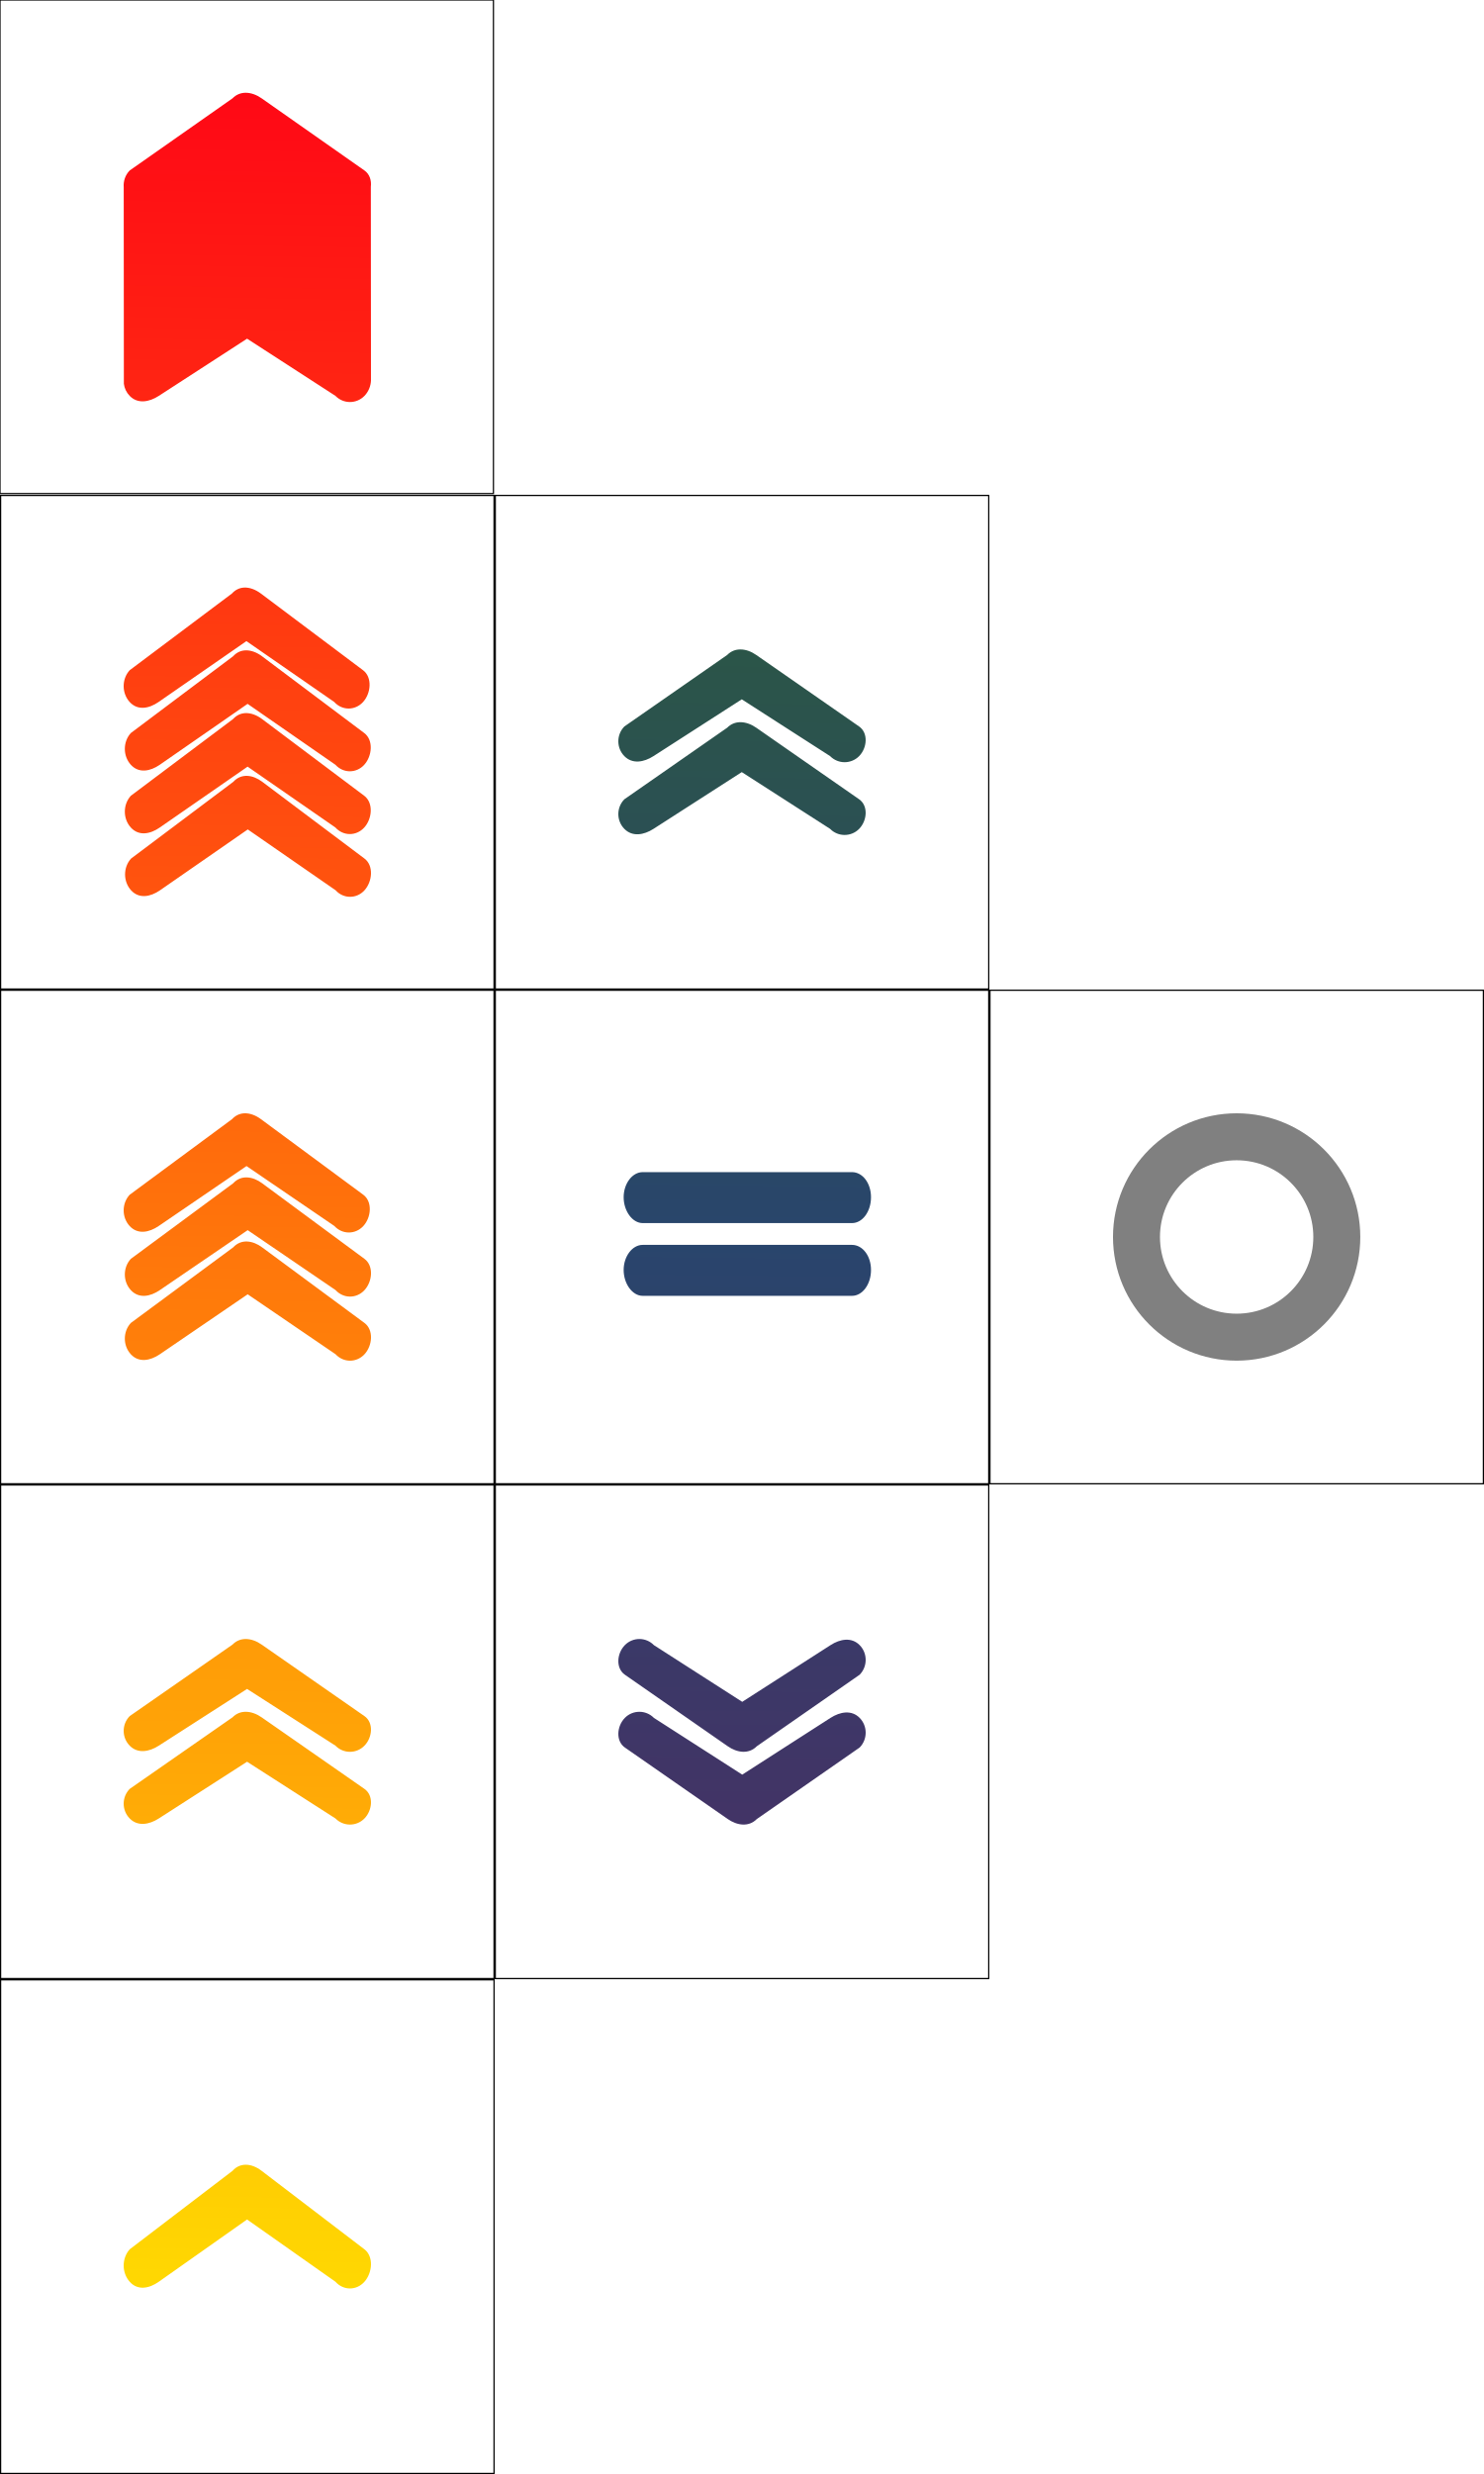
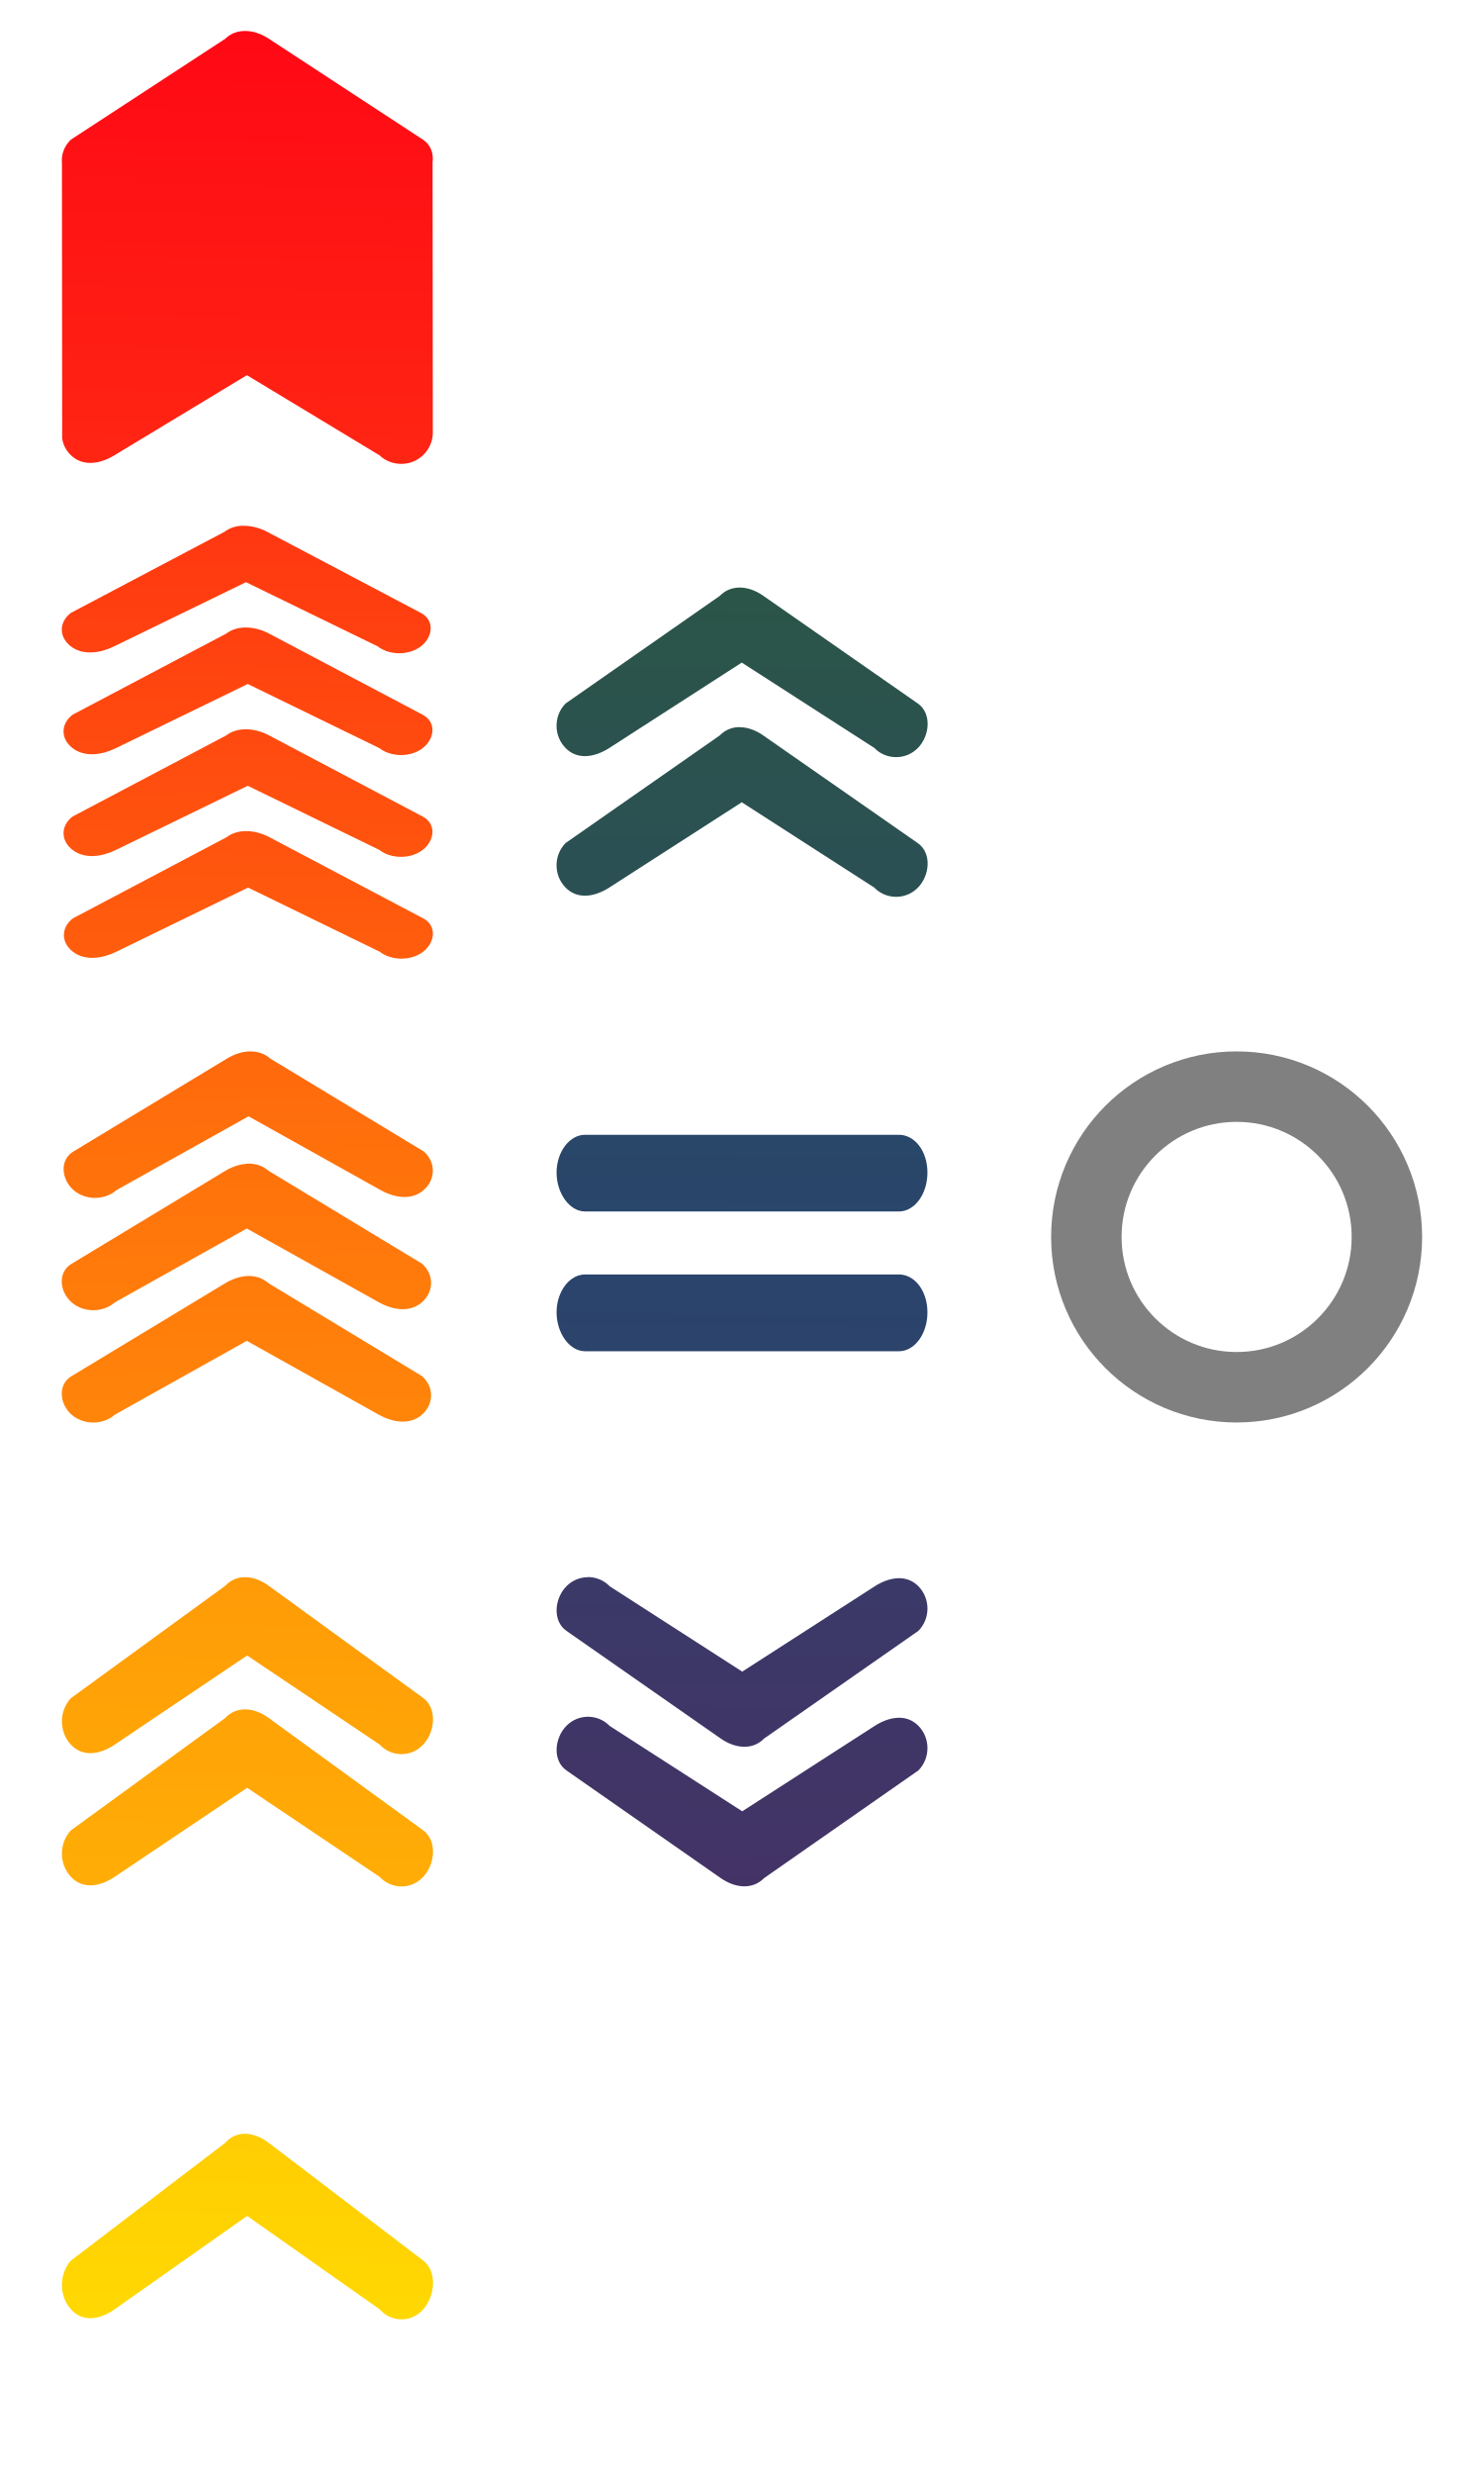
- <svg xmlns="http://www.w3.org/2000/svg" xmlns:xlink="http://www.w3.org/1999/xlink" width="120" height="200" viewBox="0 0 31.75 52.917" version="1.1" id="svg5" xml:space="preserve">
+ <svg xmlns="http://www.w3.org/2000/svg" xmlns:xlink="http://www.w3.org/1999/xlink" width="48" height="80" viewBox="0 0 12.7 21.167" version="1.1" id="svg5" xml:space="preserve">
  <defs id="defs2">
    <linearGradient id="linearGradient1806">
      <stop style="stop-color:#2c593f;stop-opacity:1;" offset="0" id="stop1802" />
      <stop style="stop-color:#29456c;stop-opacity:1;" offset="0.503" id="stop1808" />
      <stop style="stop-color:#492f64;stop-opacity:1;" offset="1" id="stop1804" />
    </linearGradient>
    <linearGradient id="linearGradient983">
      <stop style="stop-color:#ff0016;stop-opacity:1;" offset="0" id="stop979" />
      <stop style="stop-color:#ffe900;stop-opacity:1;" offset="1" id="stop981" />
    </linearGradient>
-     <linearGradient xlink:href="#linearGradient983" id="linearGradient985" x1="5.69" y1="0.176" x2="4.758" y2="52.741" gradientUnits="userSpaceOnUse" />
-     <linearGradient xlink:href="#linearGradient983" id="linearGradient6860" gradientUnits="userSpaceOnUse" x1="5.69" y1="0.176" x2="4.758" y2="52.741" />
+     <linearGradient xlink:href="#linearGradient983" id="linearGradient985" x1="5.69" y1="0.176" x2="4.758" y2="52.741" gradientUnits="userSpaceOnUse" gradientTransform="matrix(0.599973,0,0,0.5599995,-1.058235,-0.8466619)" />
    <linearGradient xlink:href="#linearGradient983" id="linearGradient7104" gradientUnits="userSpaceOnUse" x1="5.69" y1="0.176" x2="4.758" y2="52.741" gradientTransform="translate(0,0.06962382)" />
-     <linearGradient xlink:href="#linearGradient1806" id="linearGradient7403" gradientUnits="userSpaceOnUse" gradientTransform="matrix(1,0,0,0.6,10.58333,10.58333)" x1="5.69" y1="0.176" x2="4.758" y2="52.741" />
    <linearGradient xlink:href="#linearGradient1806" id="linearGradient7456" gradientUnits="userSpaceOnUse" gradientTransform="matrix(1,0,0,0.6,10.58333,10.58333)" x1="5.69" y1="0.176" x2="4.758" y2="52.741" />
-     <linearGradient xlink:href="#linearGradient1806" id="linearGradient7495" gradientUnits="userSpaceOnUse" gradientTransform="matrix(1,0,0,0.6,10.58333,10.58333)" x1="5.69" y1="0.176" x2="4.758" y2="52.741" />
-     <linearGradient xlink:href="#linearGradient1806" id="linearGradient7534" gradientUnits="userSpaceOnUse" gradientTransform="matrix(1,0,0,0.6,10.58333,10.58333)" x1="5.69" y1="0.176" x2="4.758" y2="52.741" />
+     <linearGradient xlink:href="#linearGradient1806" id="linearGradient7495" gradientUnits="userSpaceOnUse" gradientTransform="matrix(0.5999849,0,0,0.361033,3.17497,-1.23276)" x1="5.69" y1="0.176" x2="4.758" y2="52.741" />
+     <linearGradient xlink:href="#linearGradient983" id="linearGradient1390" gradientUnits="userSpaceOnUse" x1="5.69" y1="0.176" x2="4.758" y2="52.741" gradientTransform="matrix(0.5999851,0,0,0.599994,-1.058146,-9.524711)" />
+     <linearGradient xlink:href="#linearGradient1806" id="linearGradient1433" gradientUnits="userSpaceOnUse" gradientTransform="matrix(0.5999852,0,0,0.3610306,3.175189,3.037032)" x1="5.69" y1="0.176" x2="4.758" y2="52.741" />
+     <linearGradient xlink:href="#linearGradient1806" id="linearGradient1447" gradientUnits="userSpaceOnUse" gradientTransform="matrix(0.5999997,0,0,0.3613533,3.106479,0.9834245)" x1="5.69" y1="0.176" x2="4.758" y2="52.741" />
+     <linearGradient xlink:href="#linearGradient983" id="linearGradient1509" gradientUnits="userSpaceOnUse" gradientTransform="matrix(0.5999833,0,0,0.4218968,-1.058272,-0.8043165)" x1="5.69" y1="0.176" x2="4.758" y2="52.741" />
+     <linearGradient xlink:href="#linearGradient983" id="linearGradient1519" gradientUnits="userSpaceOnUse" gradientTransform="matrix(-0.599955,0,0,0.4917737,5.29146,-2.714478)" x1="5.69" y1="0.176" x2="4.758" y2="52.741" />
+     <linearGradient xlink:href="#linearGradient983" id="linearGradient1525" gradientUnits="userSpaceOnUse" gradientTransform="matrix(0.5999851,0,0,0.6281411,-1.058146,-8.52717)" x1="5.69" y1="0.176" x2="4.758" y2="52.741" />
  </defs>
  <g id="layer7" style="display:none">
    <rect style="display:inline;fill:url(#linearGradient7104);fill-opacity:1;stroke:#000000;stroke-width:0;stroke-linecap:round;paint-order:fill markers stroke" id="rect378-1" width="10.583" height="52.917" x="5e-07" y="0.07" />
    <rect style="display:inline;fill:url(#linearGradient7456);fill-opacity:1;stroke:#000000;stroke-width:0;stroke-linecap:round;paint-order:fill markers stroke" id="rect378-5-08-7" width="10.583" height="31.75" x="10.583" y="10.583" />
  </g>
  <g id="layer1" style="display:inline">
-     <rect style="display:inline;fill:none;stroke:#000000;stroke-width:0.026;stroke-linecap:round;stroke-dasharray:none;paint-order:fill markers stroke" id="rect6166-3-3-3-0-2-9" width="10.557" height="10.557" x="21.18" y="21.18" />
-     <ellipse style="display:inline;fill:none;stroke:#808080;stroke-width:1.005;stroke-linecap:butt;stroke-linejoin:bevel;stroke-dasharray:none;paint-order:normal" id="path7592" cx="26.458" cy="26.458" rx="2.143" ry="2.143" />
+     <rect style="display:inline;fill:none;stroke:none;stroke-width:0.011;stroke-linecap:round;stroke-dasharray:none;paint-order:fill markers stroke" id="rect6166-3-3-3-0-2-9" width="4.233" height="4.233" x="8.467" y="8.467" />
+     <ellipse style="display:inline;fill:none;stroke:#808080;stroke-width:0.603;stroke-linecap:butt;stroke-linejoin:bevel;stroke-dasharray:none;paint-order:normal" id="path7592" cx="10.583" cy="10.583" rx="1.286" ry="1.286" />
  </g>
  <g id="layer8" style="display:inline">
-     <rect style="display:inline;fill:none;stroke:#000000;stroke-width:0.026;stroke-linecap:round;stroke-dasharray:none;paint-order:fill markers stroke" id="rect6166-3-3-3-0-2" width="10.557" height="10.557" x="10.597" y="31.763" />
-     <path id="rect378-5-08-7-3" style="display:inline;fill:url(#linearGradient7495);fill-opacity:1;stroke:#000000;stroke-width:0;stroke-linecap:round;paint-order:fill markers stroke" d="M 13.68 35.057 C 13.567 35.057 13.454 35.101 13.369 35.188 C 13.197 35.362 13.169 35.681 13.369 35.821 L 15.57 37.351 C 15.77 37.491 16.02 37.526 16.192 37.351 L 18.392 35.821 C 18.564 35.646 18.564 35.362 18.392 35.188 C 18.22 35.013 17.975 35.055 17.769 35.188 L 15.88 36.401 L 13.991 35.189 C 13.905 35.101 13.792 35.057 13.68 35.057 z M 13.68 36.614 C 13.567 36.614 13.454 36.657 13.369 36.744 C 13.197 36.919 13.169 37.238 13.369 37.378 L 15.57 38.908 C 15.77 39.047 16.02 39.083 16.192 38.908 L 18.392 37.378 C 18.564 37.203 18.564 36.919 18.392 36.744 C 18.22 36.569 17.975 36.612 17.769 36.744 L 15.88 37.958 L 13.991 36.745 C 13.905 36.658 13.792 36.614 13.68 36.614 z " />
+     <rect style="display:inline;fill:none;stroke:none;stroke-width:0.011;stroke-linecap:round;stroke-dasharray:none;paint-order:fill markers stroke" id="rect6166-3-3-3-0-2" width="4.233" height="4.233" x="4.233" y="12.7" />
+     <path id="rect378-5-08-7-3" style="display:inline;fill:url(#linearGradient7495);fill-opacity:1;stroke:#000000;stroke-width:0;stroke-linecap:round;paint-order:fill markers stroke" d="m 5.033,13.494 c -0.068,0 -0.135,0.026 -0.186,0.078 -0.103,0.105 -0.12,0.297 0,0.381 l 1.32,0.921 c 0.12,0.084 0.27,0.105 0.373,0 l 1.32,-0.921 c 0.103,-0.105 0.103,-0.276 0,-0.381 -0.103,-0.105 -0.25,-0.079 -0.374,0 l -1.134,0.73 -1.134,-0.73 c -0.051,-0.053 -0.119,-0.079 -0.187,-0.079 z m 0,1.194 c -0.068,0 -0.135,0.026 -0.186,0.078 -0.103,0.105 -0.12,0.297 0,0.381 l 1.32,0.921 c 0.12,0.084 0.27,0.105 0.373,0 l 1.32,-0.921 c 0.103,-0.105 0.103,-0.276 0,-0.381 -0.103,-0.105 -0.25,-0.079 -0.374,0 l -1.134,0.731 -1.134,-0.73 c -0.051,-0.053 -0.119,-0.079 -0.187,-0.079 z" />
  </g>
  <g id="layer9" style="display:inline">
-     <rect style="display:inline;fill:none;stroke:#000000;stroke-width:0.026;stroke-linecap:round;stroke-dasharray:none;paint-order:fill markers stroke" id="rect6166-3-3-3-0-9" width="10.557" height="10.557" x="10.597" y="21.18" />
-     <path id="rect378-5-08-7-3-0" style="display:inline;fill:url(#linearGradient7534);fill-opacity:1;stroke:#000000;stroke-width:0;stroke-linecap:round;paint-order:fill markers stroke" d="M 13.751 25.071 C 13.526 25.071 13.343 25.318 13.343 25.608 C 13.343 25.898 13.526 26.161 13.751 26.161 L 18.228 26.161 C 18.453 26.161 18.635 25.914 18.635 25.608 C 18.635 25.303 18.453 25.071 18.228 25.071 L 13.751 25.071 z M 13.751 26.627 C 13.526 26.627 13.343 26.874 13.343 27.164 C 13.343 27.454 13.526 27.717 13.751 27.717 L 18.228 27.717 C 18.453 27.717 18.635 27.47 18.635 27.164 C 18.635 26.859 18.453 26.627 18.228 26.627 L 13.751 26.627 z " />
+     <rect style="display:inline;fill:none;stroke:none;stroke-width:0.011;stroke-linecap:round;stroke-dasharray:none;paint-order:fill markers stroke" id="rect6166-3-3-3-0-9" width="4.233" height="4.233" x="4.233" y="8.467" />
+     <path id="rect378-5-08-7-3-0" style="display:inline;fill:url(#linearGradient1447);fill-opacity:1;stroke:#000000;stroke-width:0;stroke-linecap:round;paint-order:fill markers stroke" d="m 5.007,9.709 c -0.135,0 -0.244,0.149 -0.244,0.323 0,0.175 0.109,0.333 0.244,0.333 h 2.686 c 0.135,0 0.244,-0.149 0.244,-0.333 0,-0.184 -0.109,-0.323 -0.244,-0.323 z m -1.1e-5,1.195 c -0.135,0 -0.244,0.149 -0.244,0.324 0,0.175 0.109,0.333 0.244,0.333 h 2.686 c 0.135,0 0.244,-0.149 0.244,-0.333 0,-0.184 -0.109,-0.324 -0.244,-0.324 z" />
  </g>
  <g id="layer10" style="display:inline">
-     <rect style="display:inline;fill:none;stroke:#000000;stroke-width:0.026;stroke-linecap:round;stroke-dasharray:none;paint-order:fill markers stroke" id="rect6166-3-3-3-0-0" width="10.557" height="10.557" x="10.597" y="10.597" />
-     <path id="rect378-5-08" style="display:inline;fill:url(#linearGradient7403);fill-opacity:1;stroke:#000000;stroke-width:0;stroke-linecap:round;paint-order:fill markers stroke" d="M 15.838 13.891 C 15.737 13.891 15.639 13.927 15.558 14.009 L 13.358 15.539 C 13.186 15.714 13.186 15.998 13.358 16.173 C 13.53 16.348 13.775 16.305 13.981 16.173 L 15.87 14.958 L 17.759 16.172 C 17.845 16.259 17.958 16.303 18.07 16.303 C 18.183 16.303 18.296 16.259 18.381 16.173 C 18.553 15.998 18.581 15.679 18.381 15.539 L 16.18 14.009 C 16.074 13.935 15.954 13.89 15.838 13.891 z M 15.838 15.447 C 15.737 15.448 15.639 15.483 15.558 15.565 L 13.358 17.096 C 13.186 17.271 13.186 17.554 13.358 17.729 C 13.53 17.904 13.775 17.861 13.981 17.729 L 15.87 16.515 L 17.759 17.728 C 17.845 17.816 17.958 17.859 18.07 17.859 C 18.183 17.859 18.296 17.816 18.381 17.729 C 18.553 17.554 18.581 17.236 18.381 17.096 L 16.18 15.565 C 16.074 15.491 15.954 15.447 15.838 15.447 z " />
+     <rect style="display:inline;fill:none;stroke:none;stroke-width:0.011;stroke-linecap:round;stroke-dasharray:none;paint-order:fill markers stroke" id="rect6166-3-3-3-0-0" width="4.233" height="4.233" x="4.233" y="4.233" />
+     <path id="rect378-5-08" style="display:inline;fill:url(#linearGradient1433);fill-opacity:1;stroke:#000000;stroke-width:0;stroke-linecap:round;paint-order:fill markers stroke" d="m 6.328,5.027 c -0.061,3.106e-4 -0.12,0.022 -0.168,0.071 l -1.32,0.921 c -0.103,0.105 -0.103,0.276 0,0.381 0.103,0.105 0.25,0.079 0.374,0 l 1.134,-0.731 1.134,0.73 c 0.051,0.053 0.119,0.079 0.187,0.079 0.068,0 0.135,-0.026 0.186,-0.078 0.103,-0.105 0.12,-0.297 0,-0.381 L 6.533,5.098 c -0.064,-0.045 -0.136,-0.072 -0.205,-0.071 z m 0,1.194 c -0.061,3.105e-4 -0.12,0.022 -0.168,0.071 l -1.32,0.921 c -0.103,0.105 -0.103,0.276 0,0.381 0.103,0.105 0.25,0.079 0.374,0 l 1.134,-0.73 1.134,0.73 c 0.051,0.053 0.119,0.079 0.187,0.079 0.068,0 0.135,-0.026 0.186,-0.078 0.103,-0.105 0.12,-0.297 0,-0.381 L 6.533,6.293 c -0.064,-0.045 -0.136,-0.072 -0.205,-0.071 z" />
  </g>
  <g id="layer6">
-     <rect style="display:inline;fill:none;stroke:#000000;stroke-width:0.026;stroke-linecap:round;stroke-dasharray:none;paint-order:fill markers stroke" id="rect6166-3-3-3-0" width="10.557" height="10.557" x="0.013" y="42.347" />
-     <path id="rect378" style="display:inline;fill:url(#linearGradient985);fill-opacity:1;stroke:#000000;stroke-width:0;stroke-linecap:round;paint-order:fill markers stroke" d="M 5.255 46.302 C 5.153 46.303 5.055 46.342 4.975 46.432 L 2.775 48.111 C 2.603 48.303 2.603 48.613 2.775 48.805 C 2.946 48.997 3.192 48.95 3.397 48.805 L 5.286 47.473 L 7.176 48.804 C 7.262 48.9 7.374 48.948 7.487 48.948 C 7.6 48.948 7.712 48.9 7.797 48.805 C 7.969 48.613 7.998 48.264 7.797 48.111 L 5.597 46.432 C 5.49 46.35 5.37 46.301 5.255 46.302 z " />
+     <rect style="display:inline;fill:none;stroke:none;stroke-width:0.011;stroke-linecap:round;stroke-dasharray:none;paint-order:fill markers stroke" id="rect6166-3-3-3-0" width="4.233" height="4.233" x="0" y="16.933" />
+     <path id="rect378" style="display:inline;fill:url(#linearGradient1390);fill-opacity:1;stroke:#000000;stroke-width:0;stroke-linecap:round;paint-order:fill markers stroke" d="m 2.095,18.256 c -0.061,3.39e-4 -0.12,0.024 -0.168,0.078 l -1.32,1.007 c -0.103,0.115 -0.103,0.302 0,0.417 0.103,0.115 0.25,0.087 0.374,0 l 1.134,-0.799 1.134,0.799 c 0.051,0.058 0.119,0.086 0.187,0.086 0.068,0 0.135,-0.028 0.186,-0.086 0.103,-0.115 0.12,-0.325 0,-0.417 L 2.3,18.334 c -0.064,-0.049 -0.136,-0.078 -0.205,-0.078 z" />
  </g>
  <g id="layer3">
-     <rect style="fill:none;stroke:#000000;stroke-width:0.026;stroke-linecap:round;stroke-dasharray:none;paint-order:fill markers stroke" id="rect6166-3-3-3" width="10.557" height="10.557" x="0.013" y="31.763" />
-     <path id="rect6819" style="display:inline;fill:url(#linearGradient985);fill-opacity:1;stroke:#000000;stroke-width:0;stroke-linecap:round;paint-order:fill markers stroke" d="M 5.255 35.057 C 5.153 35.058 5.055 35.094 4.975 35.176 L 2.775 36.706 C 2.603 36.881 2.603 37.164 2.775 37.339 C 2.946 37.514 3.192 37.471 3.397 37.339 L 5.286 36.125 L 7.176 37.338 C 7.262 37.426 7.374 37.47 7.487 37.47 C 7.6 37.47 7.712 37.426 7.797 37.339 C 7.969 37.164 7.998 36.845 7.797 36.706 L 5.597 35.176 C 5.49 35.101 5.37 35.057 5.255 35.057 z M 5.255 36.614 C 5.153 36.614 5.055 36.65 4.975 36.732 L 2.775 38.263 C 2.603 38.438 2.603 38.721 2.775 38.896 C 2.946 39.071 3.192 39.028 3.397 38.896 L 5.286 37.682 L 7.176 38.895 C 7.262 38.982 7.374 39.026 7.487 39.026 C 7.6 39.026 7.712 38.983 7.797 38.896 C 7.969 38.721 7.998 38.402 7.797 38.263 L 5.597 36.732 C 5.49 36.658 5.37 36.613 5.255 36.614 z " />
+     <rect style="fill:none;stroke:none;stroke-width:0.011;stroke-linecap:round;stroke-dasharray:none;paint-order:fill markers stroke" id="rect6166-3-3-3" width="4.233" height="4.233" x="0" y="12.7" />
+     <path id="rect6819" style="display:inline;fill:url(#linearGradient1525);fill-opacity:1;stroke:#000000;stroke-width:0;stroke-linecap:round;paint-order:fill markers stroke" d="m 2.095,13.494 c -0.061,3.25e-4 -0.12,0.023 -0.168,0.074 l -1.32,0.961 c -0.103,0.11 -0.103,0.288 0,0.398 0.103,0.11 0.25,0.083 0.374,0 l 1.134,-0.763 1.134,0.762 c 0.051,0.055 0.119,0.082 0.187,0.082 0.068,0 0.135,-0.027 0.186,-0.082 0.103,-0.11 0.12,-0.31 0,-0.398 L 2.3,13.568 c -0.064,-0.047 -0.136,-0.075 -0.205,-0.074 z m 0,1.131 c -0.061,3.25e-4 -0.12,0.023 -0.168,0.074 l -1.32,0.961 c -0.103,0.11 -0.103,0.288 0,0.398 0.103,0.11 0.25,0.083 0.374,0 l 1.134,-0.762 1.134,0.762 c 0.051,0.055 0.119,0.082 0.187,0.082 0.068,0 0.135,-0.027 0.186,-0.082 0.103,-0.11 0.12,-0.31 0,-0.398 L 2.3,14.699 c -0.064,-0.047 -0.136,-0.075 -0.205,-0.074 z" />
  </g>
  <g id="layer5">
-     <rect style="fill:none;stroke:#000000;stroke-width:0.026;stroke-linecap:round;stroke-dasharray:none;paint-order:fill markers stroke" id="rect6166-3-3" width="10.557" height="10.557" x="0.013" y="21.18" />
-     <path id="rect6821" style="display:inline;fill:url(#linearGradient985);fill-opacity:1;stroke:#000000;stroke-width:0;stroke-linecap:round;paint-order:fill markers stroke" d="M 5.222 23.813 C 5.129 23.818 5.039 23.857 4.964 23.938 L 2.774 25.555 C 2.603 25.74 2.603 26.039 2.774 26.224 C 2.945 26.409 3.189 26.364 3.394 26.224 L 5.274 24.941 L 7.154 26.223 C 7.239 26.316 7.352 26.362 7.464 26.362 C 7.576 26.362 7.688 26.316 7.773 26.224 C 7.944 26.039 7.972 25.703 7.773 25.555 L 5.583 23.938 C 5.471 23.855 5.343 23.806 5.222 23.813 z M 5.288 25.184 C 5.18 25.179 5.075 25.216 4.989 25.309 L 2.799 26.926 C 2.628 27.111 2.628 27.41 2.799 27.595 C 2.97 27.78 3.214 27.735 3.419 27.595 L 5.299 26.312 L 7.179 27.594 C 7.265 27.687 7.377 27.733 7.489 27.733 C 7.601 27.733 7.714 27.687 7.798 27.595 C 7.97 27.41 7.998 27.074 7.798 26.926 L 5.608 25.309 C 5.509 25.235 5.397 25.189 5.288 25.184 z M 5.288 26.555 C 5.18 26.55 5.075 26.588 4.989 26.68 L 2.799 28.297 C 2.628 28.482 2.628 28.782 2.799 28.967 C 2.97 29.152 3.214 29.106 3.419 28.967 L 5.299 27.684 L 7.179 28.966 C 7.265 29.058 7.377 29.104 7.489 29.104 C 7.601 29.104 7.714 29.058 7.798 28.967 C 7.97 28.782 7.998 28.445 7.798 28.297 L 5.608 26.68 C 5.509 26.606 5.397 26.56 5.288 26.555 z " />
+     <rect style="fill:none;stroke:none;stroke-width:0.011;stroke-linecap:round;stroke-dasharray:none;paint-order:fill markers stroke" id="rect6166-3-3" width="4.233" height="4.233" x="0" y="8.467" />
+     <path id="rect6821" style="display:inline;fill:url(#linearGradient1519);fill-opacity:1;stroke:#000000;stroke-width:0;stroke-linecap:round;paint-order:fill markers stroke" d="m 2.158,8.996 c 0.056,0.003 0.11,0.021 0.155,0.061 l 1.314,0.795 c 0.103,0.091 0.103,0.238 0,0.329 -0.103,0.091 -0.249,0.069 -0.372,0 L 2.127,9.551 0.999,10.181 c -0.051,0.045 -0.118,0.068 -0.186,0.068 -0.067,0 -0.134,-0.023 -0.185,-0.068 -0.103,-0.091 -0.12,-0.257 0,-0.329 L 1.942,9.057 c 0.067,-0.041 0.144,-0.065 0.216,-0.061 z m -0.039,0.96 c 0.065,-0.002 0.128,0.016 0.179,0.061 l 1.314,0.795 c 0.103,0.091 0.103,0.238 0,0.329 -0.103,0.091 -0.249,0.069 -0.372,0 L 2.112,10.511 0.984,11.142 c -0.051,0.045 -0.118,0.068 -0.186,0.068 -0.067,0 -0.135,-0.023 -0.186,-0.068 -0.103,-0.091 -0.12,-0.257 0,-0.329 L 1.927,10.018 c 0.06,-0.036 0.127,-0.059 0.192,-0.061 z m 0,0.961 c 0.065,-0.002 0.128,0.016 0.179,0.062 l 1.314,0.795 c 0.103,0.091 0.103,0.238 0,0.329 -0.103,0.091 -0.249,0.069 -0.372,0 L 2.112,11.472 0.984,12.103 c -0.051,0.045 -0.118,0.068 -0.186,0.068 -0.067,0 -0.135,-0.023 -0.186,-0.068 -0.103,-0.091 -0.12,-0.257 0,-0.329 L 1.927,10.979 c 0.06,-0.036 0.127,-0.059 0.192,-0.062 z" />
  </g>
  <g id="layer2">
-     <rect style="fill:none;stroke:#000000;stroke-width:0.026;stroke-linecap:round;stroke-dasharray:none;paint-order:fill markers stroke" id="rect6166-3" width="10.557" height="10.557" x="0.013" y="10.597" />
-     <path id="rect6823" style="fill:url(#linearGradient6860);fill-opacity:1;stroke:#000000;stroke-width:0;stroke-linecap:round;paint-order:fill markers stroke" d="M 5.22 12.568 C 5.126 12.573 5.037 12.613 4.962 12.695 L 2.774 14.336 C 2.603 14.524 2.603 14.827 2.774 15.015 C 2.945 15.203 3.188 15.157 3.393 15.015 L 5.272 13.713 L 7.15 15.014 C 7.235 15.108 7.347 15.155 7.459 15.155 C 7.571 15.155 7.683 15.108 7.768 15.015 C 7.939 14.827 7.968 14.486 7.768 14.336 L 5.581 12.695 C 5.468 12.611 5.34 12.561 5.22 12.568 z M 5.245 13.911 C 5.151 13.916 5.062 13.955 4.987 14.037 L 2.799 15.679 C 2.628 15.866 2.628 16.17 2.799 16.358 C 2.97 16.545 3.214 16.499 3.418 16.358 L 5.297 15.055 L 7.175 16.357 C 7.261 16.45 7.372 16.497 7.484 16.497 C 7.596 16.497 7.709 16.451 7.793 16.358 C 7.964 16.17 7.993 15.828 7.793 15.679 L 5.606 14.037 C 5.494 13.953 5.366 13.904 5.245 13.911 z M 5.245 15.253 C 5.151 15.259 5.062 15.297 4.987 15.379 L 2.799 17.021 C 2.628 17.209 2.628 17.513 2.799 17.7 C 2.97 17.888 3.214 17.842 3.418 17.7 L 5.297 16.398 L 7.175 17.699 C 7.261 17.793 7.372 17.84 7.484 17.84 C 7.596 17.84 7.709 17.793 7.793 17.7 C 7.964 17.513 7.993 17.171 7.793 17.021 L 5.606 15.379 C 5.494 15.295 5.366 15.247 5.245 15.253 z M 5.291 16.595 C 5.182 16.591 5.077 16.628 4.992 16.722 L 2.804 18.364 C 2.633 18.551 2.633 18.855 2.804 19.043 C 2.975 19.23 3.219 19.184 3.423 19.043 L 5.301 17.741 L 7.18 19.042 C 7.265 19.136 7.378 19.182 7.489 19.182 C 7.602 19.182 7.714 19.136 7.798 19.043 C 7.969 18.855 7.998 18.513 7.798 18.364 L 5.611 16.722 C 5.511 16.647 5.399 16.6 5.291 16.595 z " />
+     <rect style="fill:none;stroke:none;stroke-width:0.011;stroke-linecap:round;stroke-dasharray:none;paint-order:fill markers stroke" id="rect6166-3" width="4.233" height="4.233" x="0" y="4.233" />
+     <path id="rect6823" style="fill:url(#linearGradient1509);fill-opacity:1;stroke:#000000;stroke-width:0;stroke-linecap:round;paint-order:fill markers stroke" d="m 2.074,4.498 c -0.056,0.002 -0.11,0.019 -0.155,0.053 L 0.606,5.244 c -0.103,0.079 -0.103,0.207 0,0.286 0.103,0.079 0.249,0.06 0.371,0 L 2.105,4.981 3.232,5.53 c 0.051,0.04 0.118,0.059 0.185,0.059 0.067,0 0.135,-0.02 0.185,-0.059 0.103,-0.079 0.12,-0.223 0,-0.286 L 2.29,4.552 c -0.067,-0.036 -0.144,-0.056 -0.216,-0.053 z m 0.015,0.871 c -0.056,0.002 -0.11,0.019 -0.155,0.053 L 0.621,6.115 c -0.103,0.079 -0.103,0.207 0,0.286 0.103,0.079 0.249,0.06 0.371,0 L 2.12,5.852 3.247,6.401 c 0.051,0.04 0.118,0.059 0.185,0.059 0.067,0 0.135,-0.02 0.185,-0.059 0.103,-0.079 0.12,-0.223 0,-0.286 L 2.305,5.422 c -0.067,-0.036 -0.144,-0.056 -0.216,-0.053 z m 0,0.871 c -0.056,0.002 -0.11,0.019 -0.155,0.053 L 0.621,6.986 c -0.103,0.079 -0.103,0.207 0,0.286 0.103,0.079 0.249,0.06 0.371,0 L 2.12,6.723 3.247,7.272 c 0.051,0.04 0.118,0.059 0.185,0.059 0.067,0 0.135,-0.02 0.185,-0.059 0.103,-0.079 0.12,-0.223 0,-0.286 L 2.305,6.293 c -0.067,-0.036 -0.144,-0.056 -0.216,-0.053 z m 0.027,0.871 c -0.065,-0.002 -0.128,0.014 -0.179,0.053 L 0.624,7.857 c -0.103,0.079 -0.103,0.207 0,0.286 0.103,0.079 0.249,0.06 0.371,0 L 2.123,7.594 3.25,8.143 c 0.051,0.04 0.119,0.059 0.186,0.059 0.067,0 0.135,-0.02 0.185,-0.059 0.103,-0.079 0.12,-0.223 0,-0.286 L 2.308,7.164 c -0.06,-0.032 -0.127,-0.051 -0.192,-0.053 z" />
  </g>
  <g id="layer4">
-     <rect style="fill:none;stroke:#000000;stroke-width:0.026;stroke-linecap:round;stroke-dasharray:none;paint-order:fill markers stroke" id="rect6166" width="10.557" height="10.557" x="-3.2490243e-05" y="-3.2490243e-05" />
-     <path id="rect6825" style="fill:url(#linearGradient985);stroke:#000000;stroke-width:0;stroke-linecap:round;paint-order:fill markers stroke;fill-opacity:1" d="M 5.255 1.984 C 5.153 1.985 5.055 2.021 4.975 2.103 L 2.775 3.646 C 2.679 3.744 2.637 3.875 2.647 4.003 L 2.65 8.209 C 2.662 8.304 2.704 8.395 2.775 8.468 C 2.946 8.644 3.191 8.601 3.397 8.468 L 5.286 7.244 L 7.176 8.467 C 7.262 8.555 7.374 8.599 7.487 8.599 C 7.6 8.599 7.712 8.555 7.797 8.468 C 7.882 8.381 7.932 8.26 7.937 8.142 L 7.934 3.994 C 7.95 3.859 7.909 3.724 7.797 3.646 L 5.597 2.103 C 5.49 2.028 5.37 1.984 5.255 1.984 z " />
+     <rect style="fill:none;stroke:none;stroke-width:0.011;stroke-linecap:round;stroke-dasharray:none;paint-order:fill markers stroke" id="rect6166" width="4.233" height="4.233" x="-8.6736174e-19" y="-8.6736174e-19" />
+     <path id="rect6825" style="fill:url(#linearGradient985);fill-opacity:1;stroke:#000000;stroke-width:0;stroke-linecap:round;paint-order:fill markers stroke" d="m 2.095,0.265 c -0.061,2.9135e-4 -0.12,0.02 -0.168,0.067 L 0.606,1.195 c -0.057,0.055 -0.083,0.129 -0.076,0.2 l 0.002,2.355 c 0.007,0.053 0.032,0.104 0.075,0.145 0.103,0.099 0.25,0.075 0.373,0 L 2.113,3.21 3.247,3.895 c 0.051,0.049 0.119,0.074 0.187,0.074 0.068,0 0.135,-0.025 0.186,-0.074 0.051,-0.048 0.081,-0.116 0.084,-0.182 L 3.702,1.39 C 3.712,1.314 3.687,1.239 3.62,1.195 L 2.3,0.331 C 2.236,0.289 2.164,0.264 2.095,0.265 Z" />
  </g>
</svg>
